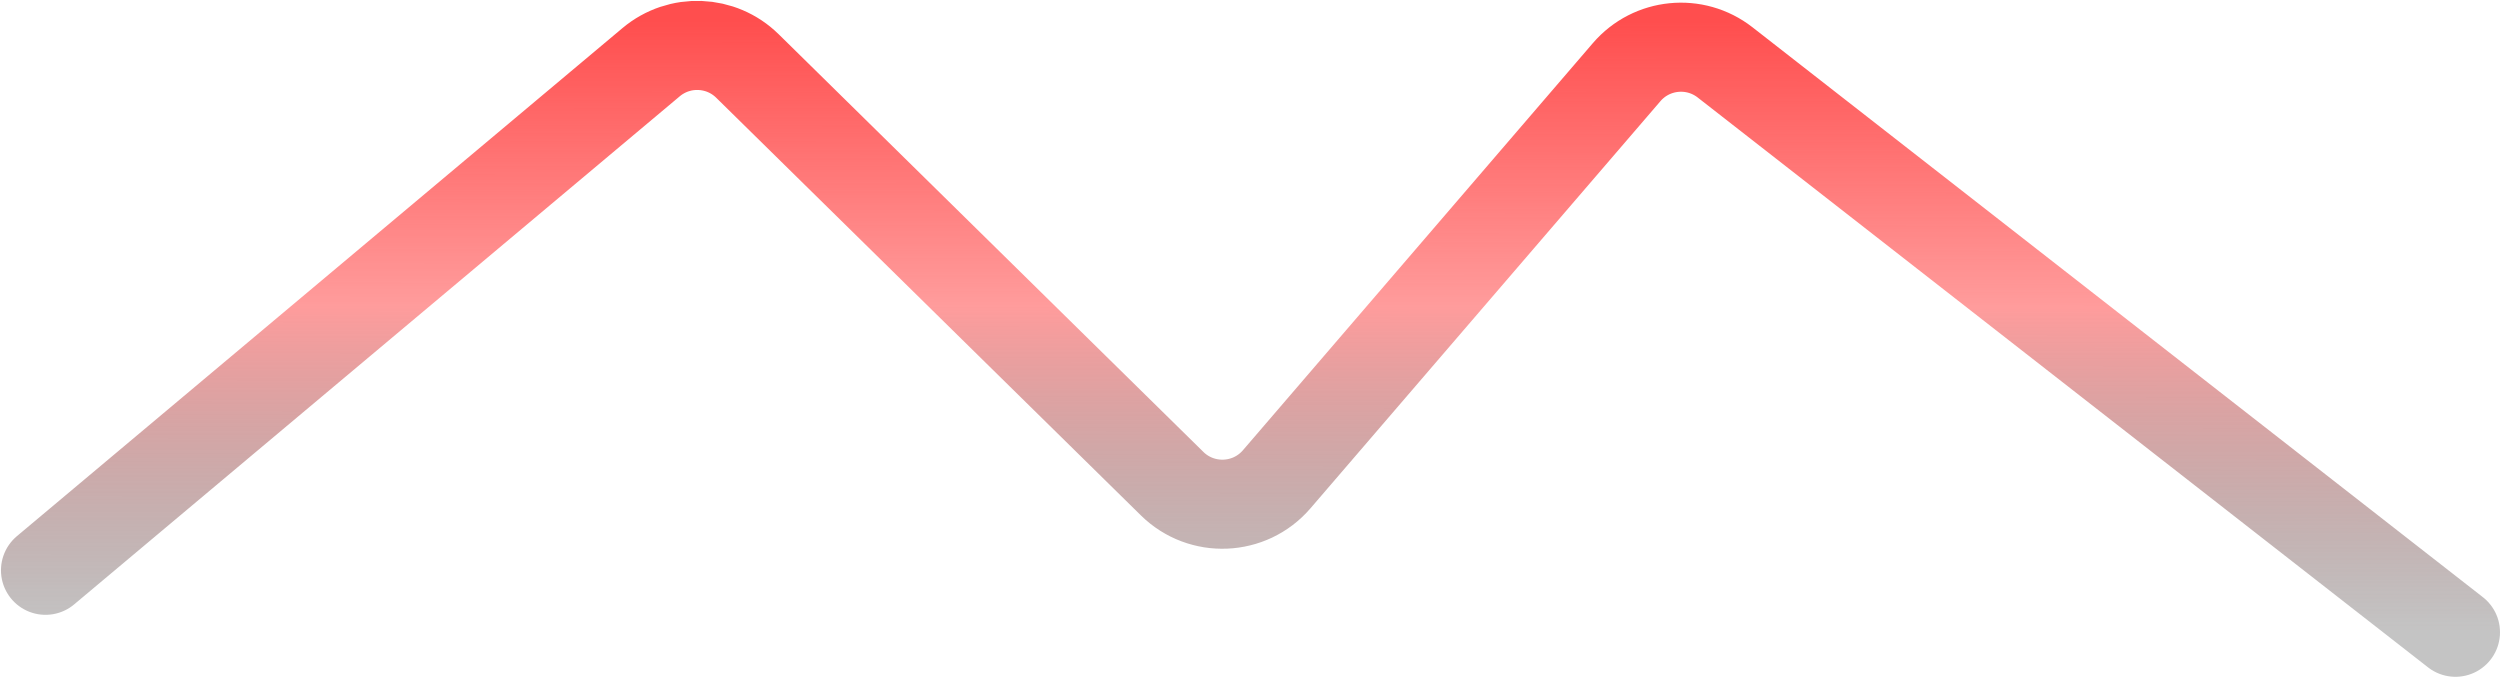
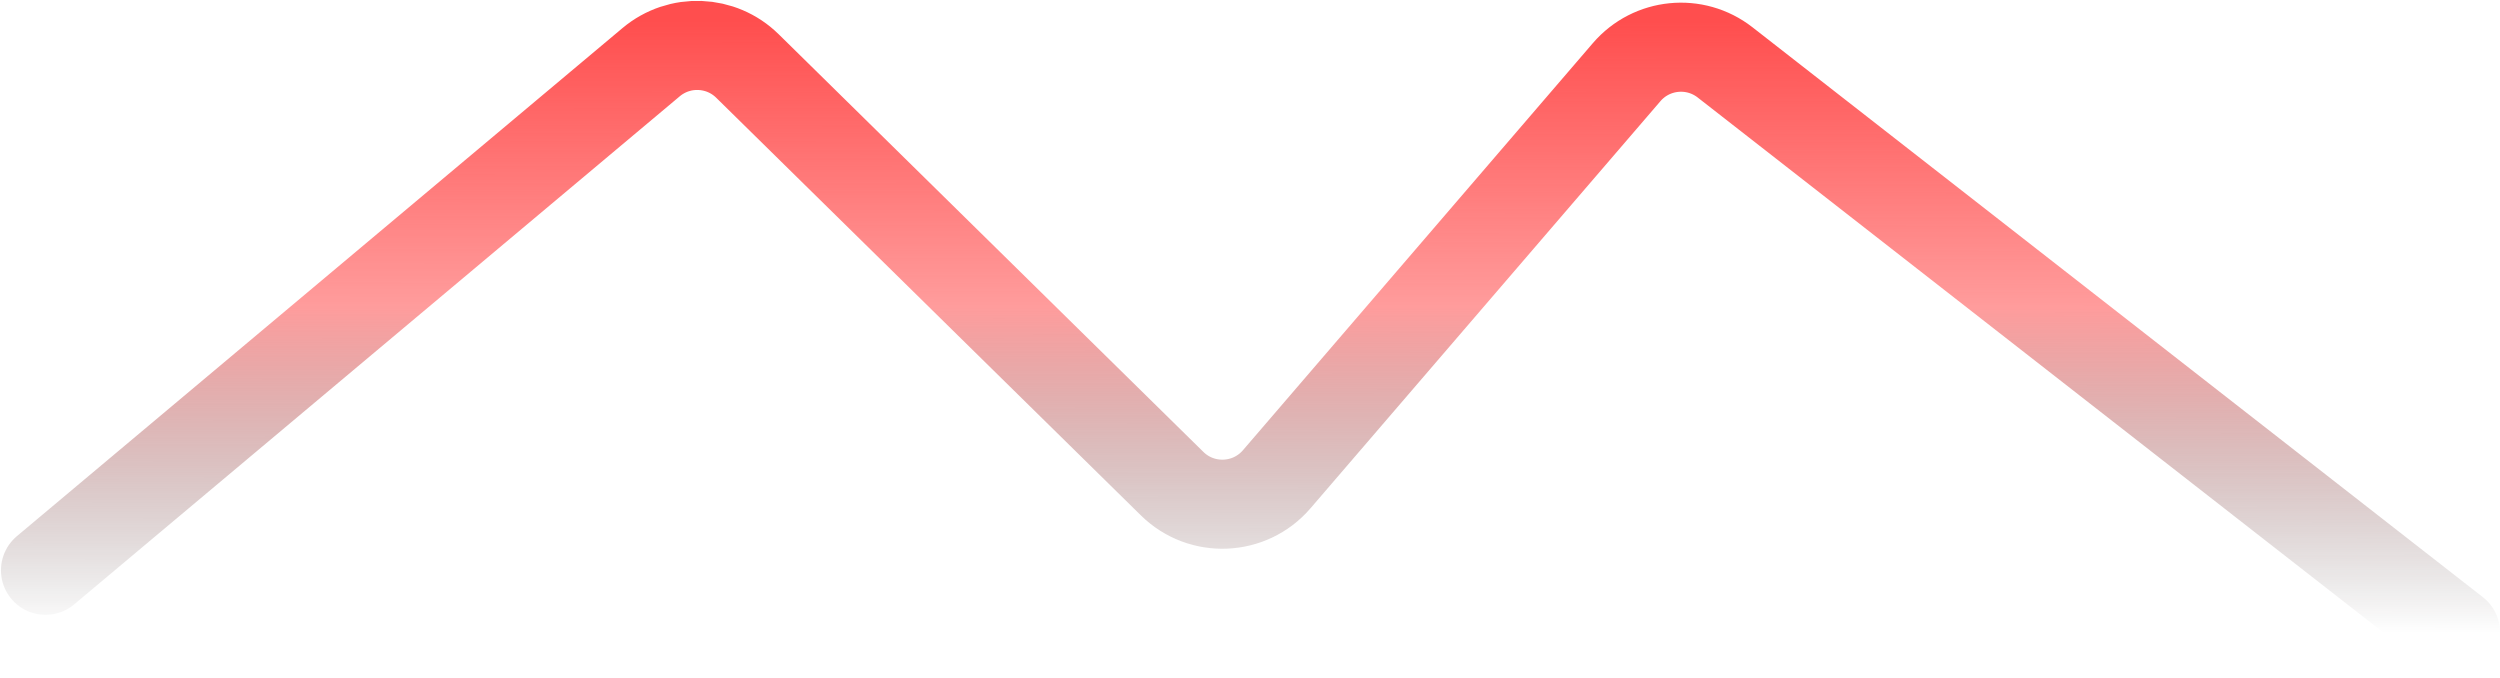
<svg xmlns="http://www.w3.org/2000/svg" width="1291" height="350" viewBox="0 0 1291 350" fill="none">
  <path d="M23.5 294.5L336.245 32.108C350.851 19.854 372.377 20.705 385.97 34.073L605.289 249.757C620.554 264.769 645.336 263.73 659.292 247.494L839.999 37.259C852.875 22.279 875.246 20.055 890.819 32.206L1268 326.5" stroke="url(#paint0_linear_408_4)" stroke-width="46" stroke-linecap="round" />
  <defs>
    <linearGradient id="paint0_linear_408_4" x1="646" y1="11" x2="645.75" y2="326.5" gradientUnits="userSpaceOnUse">
      <stop stop-color="#FF4E4E" />
      <stop offset="0.467" stop-color="#FF4E4E" stop-opacity="0.56" />
-       <stop offset="1" stop-opacity="0.23" />
+       <stop offset="1" stop-opacity="0" />
    </linearGradient>
  </defs>
</svg>
